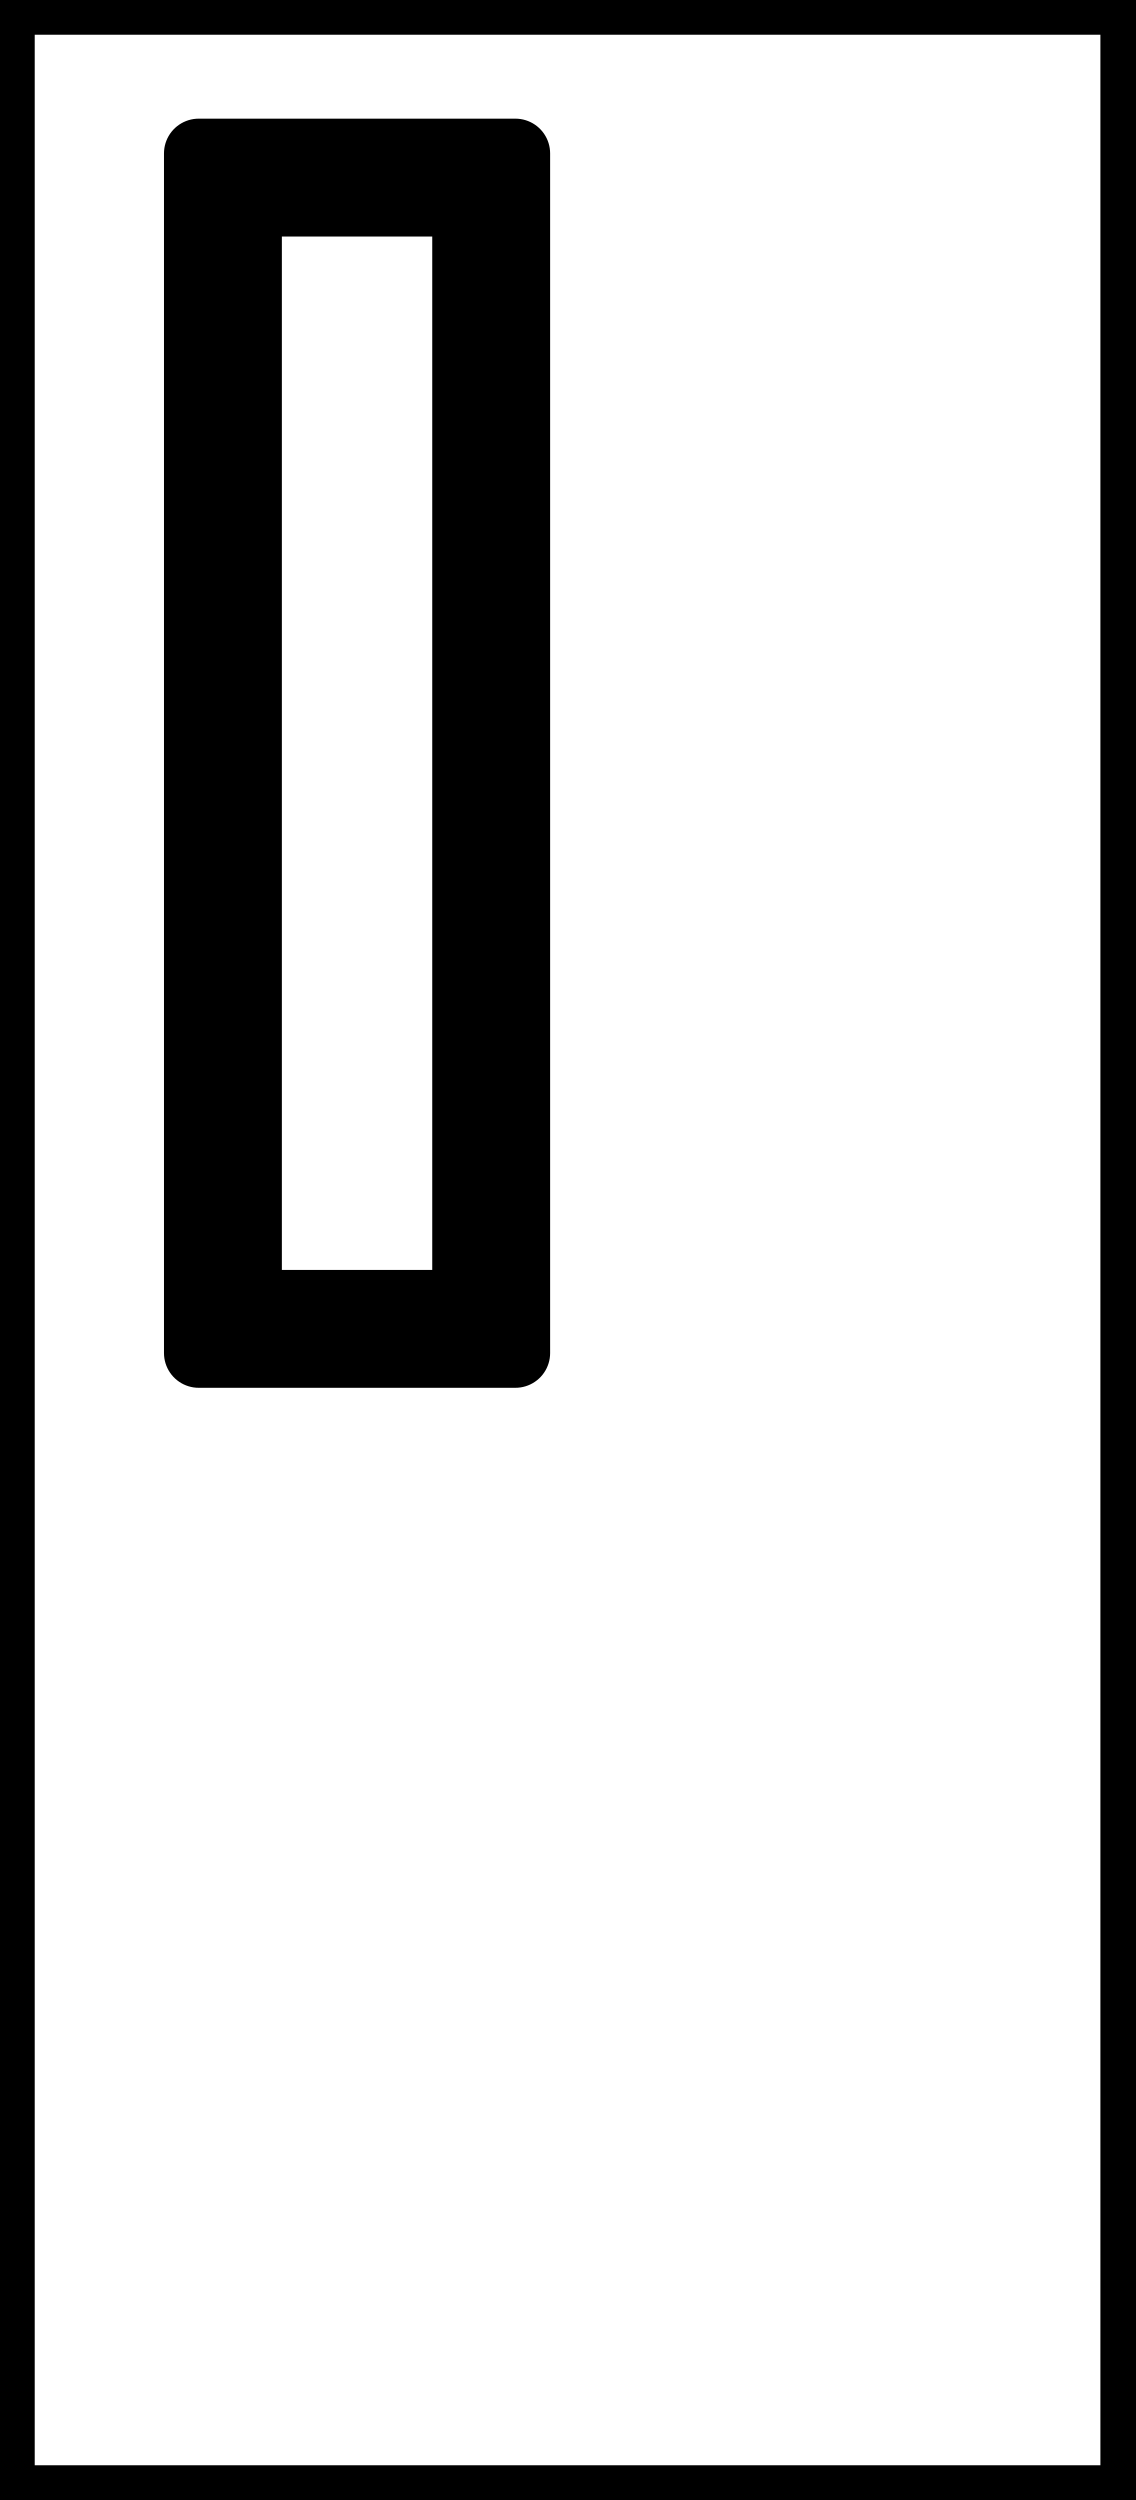
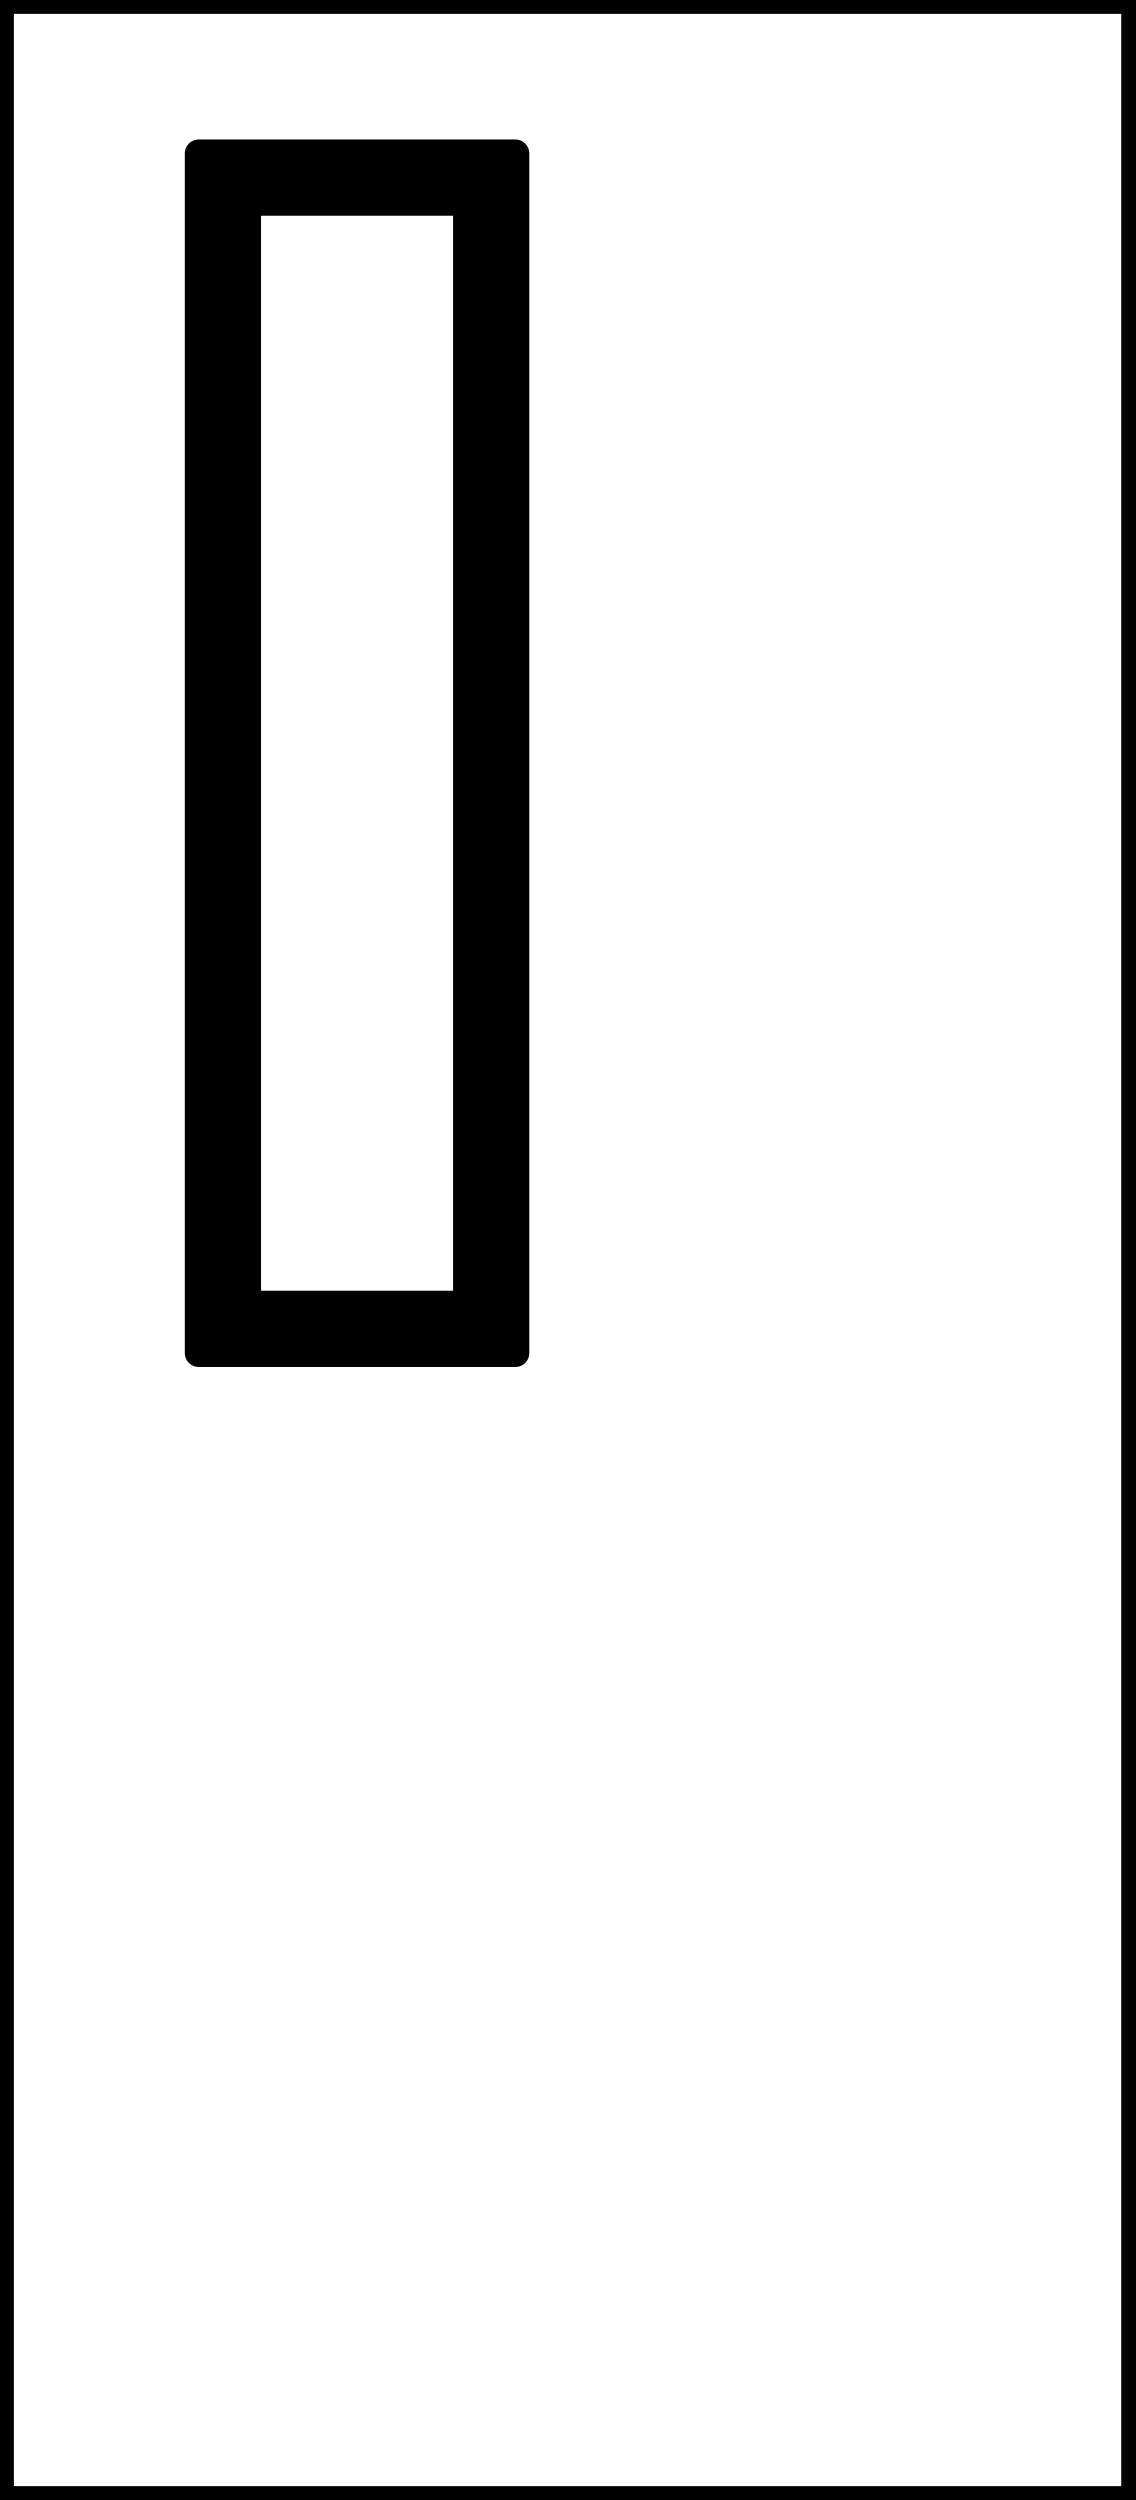
<svg xmlns="http://www.w3.org/2000/svg" fill-rule="evenodd" clip-rule="evenodd" viewBox="0 0 914 2013" fill="none" stroke="currentColor" stroke-linejoin="round">
  <clipPath id="doorStyle101Clip">
    <path d="M 0,0 914,0 914,2013 0,2013 Z M 186,149.5 389,149.5 389,1063.5 186,1063.5 Z" />
  </clipPath>
  <g>
-     <path d="M 0,0 914,0 914,2013 0,2013 Z" style="stroke-width: 55.917;" />
-     <path d="" clip-path="url(#doorStyle101Clip)" style="stroke-width: 27.958;" />
-     <path d=" M 160,123.5 415,123.5 415,1089.5 160,1089.5 Z M 199,162.5 376,162.5 376,1050.5 199,1050.5 Z" fill="currentColor" style="stroke-width: 55.917;" />
+     <path d="M 0,0 914,0 914,2013 0,2013 Z" style="stroke-width: 22.367;" />
+     <path d="" clip-path="url(#doorStyle101Clip)" style="stroke-width: 11.183;" />
+     <path d=" M 160,123.5 415,123.5 415,1089.5 160,1089.5 Z M 199,162.5 376,162.5 376,1050.5 199,1050.5 Z" fill="currentColor" style="stroke-width: 22.367;" />
  </g>
</svg>
